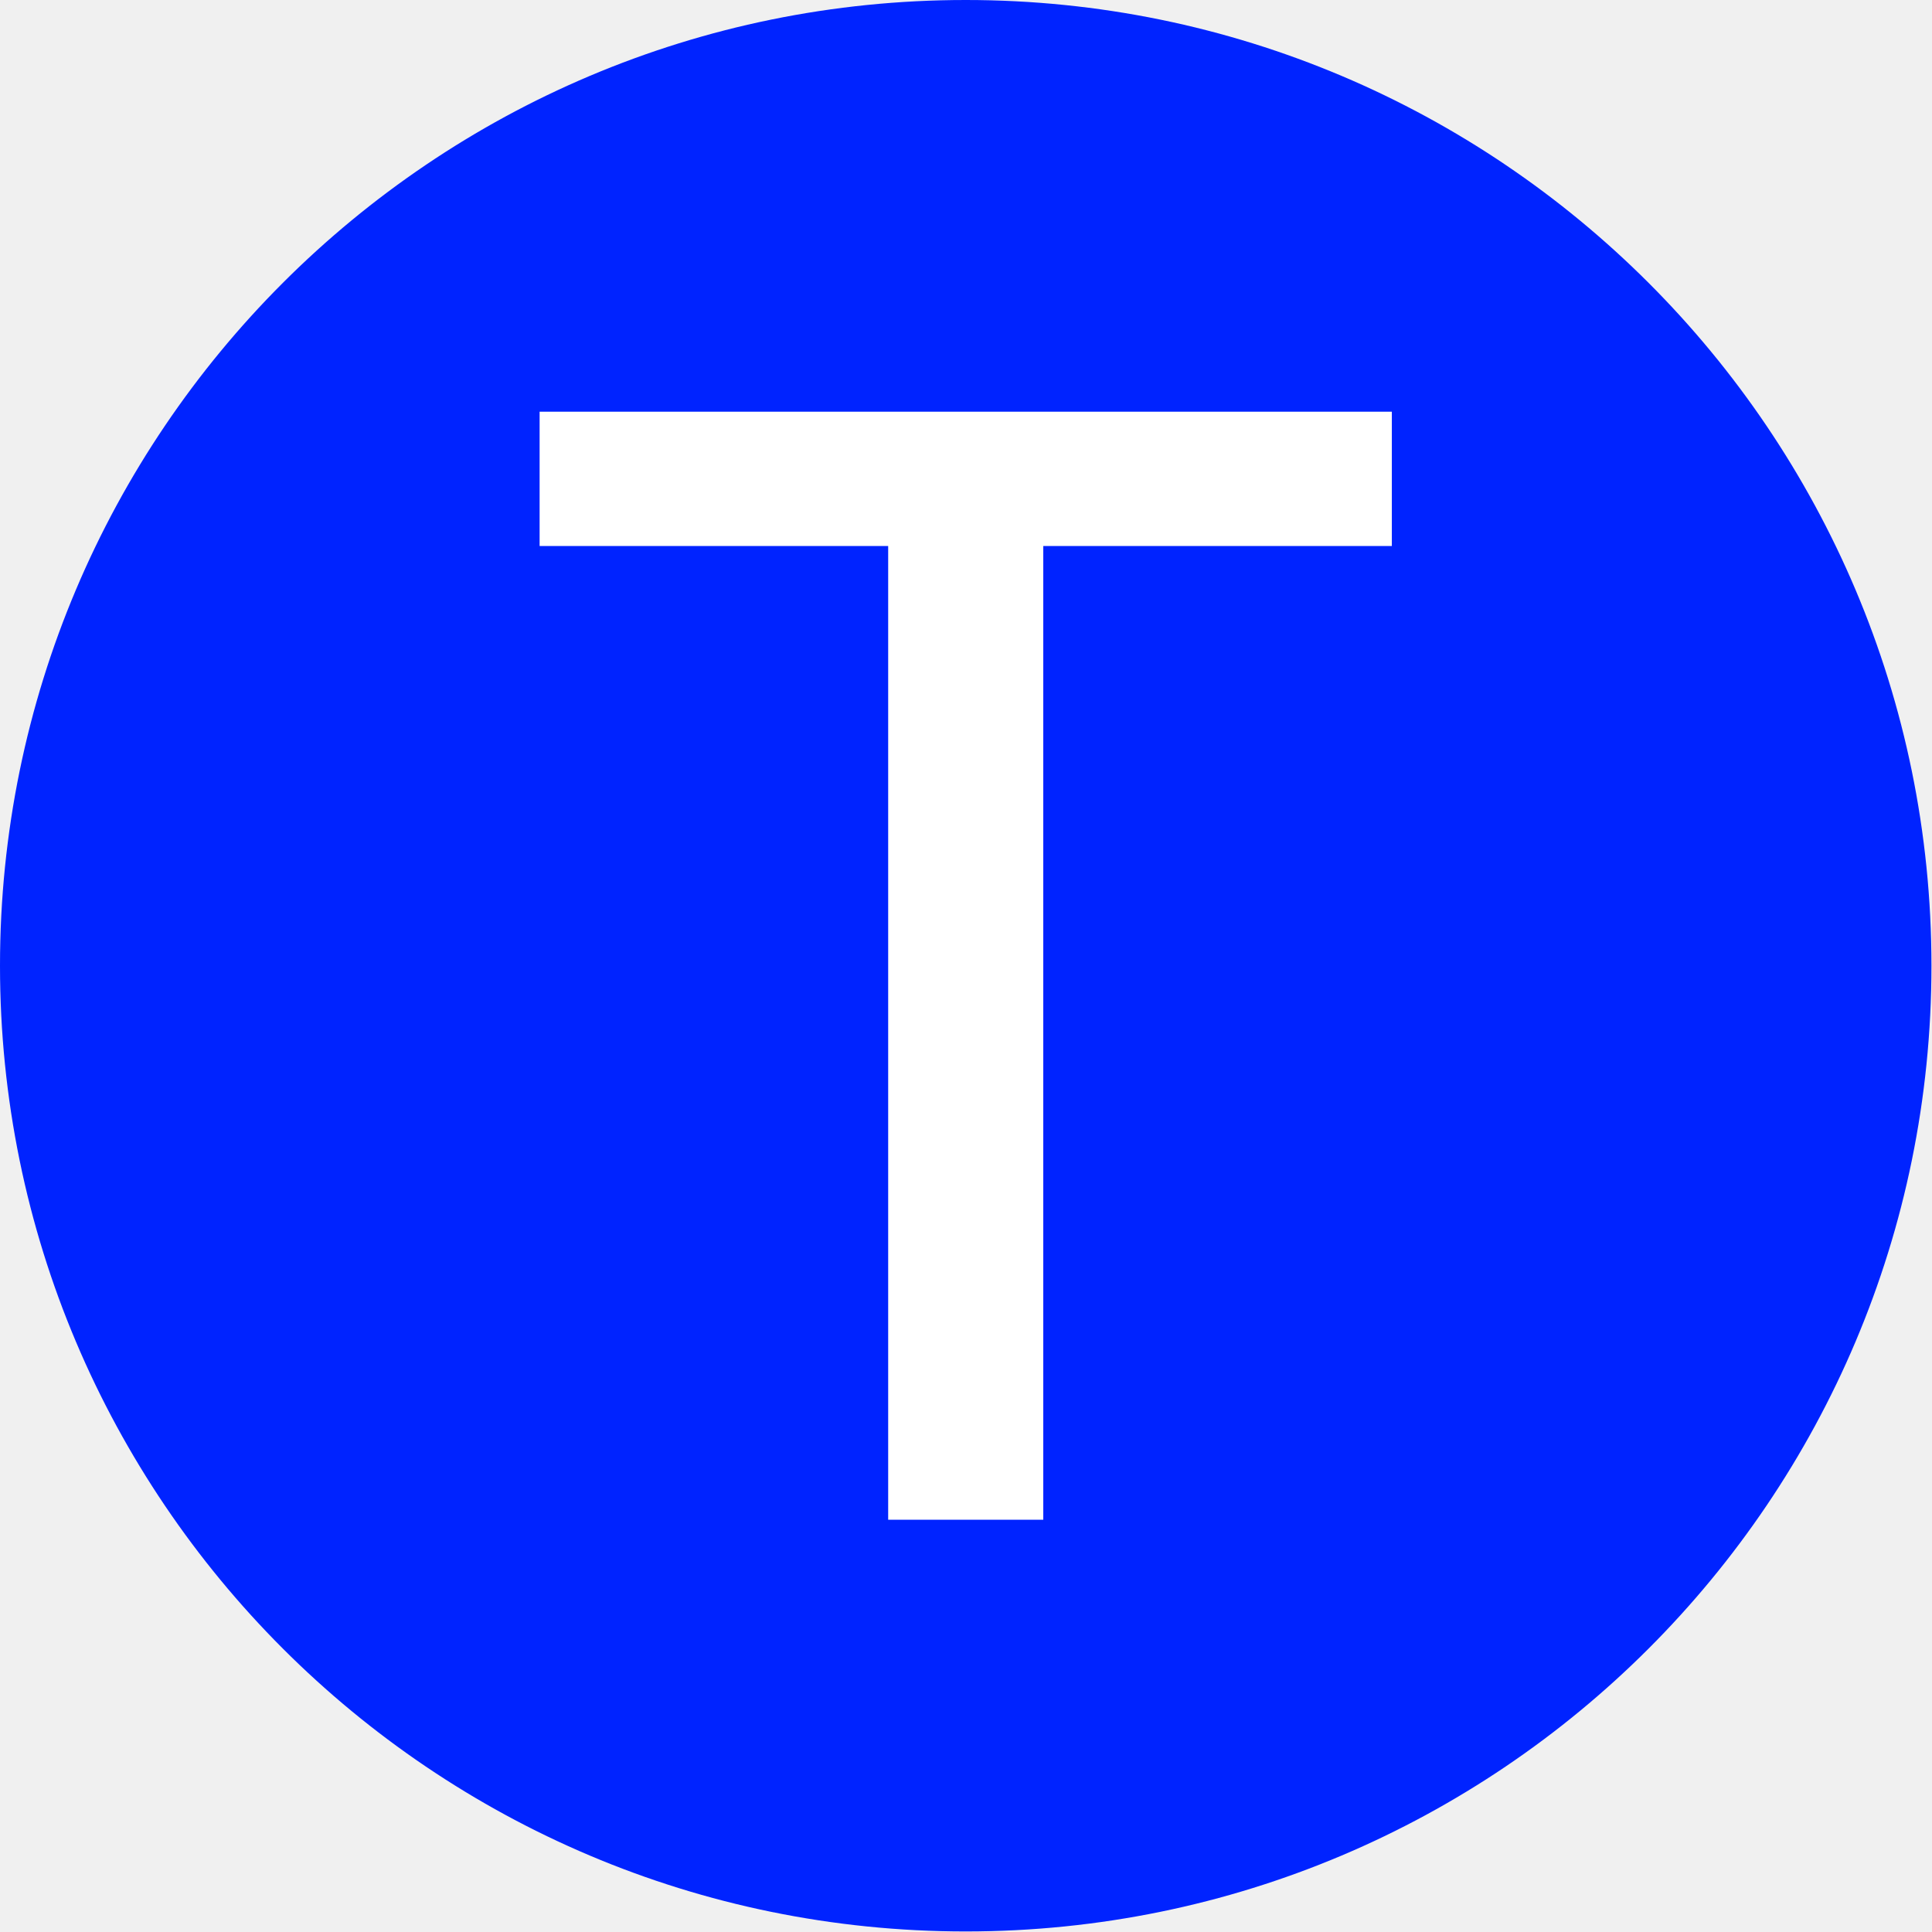
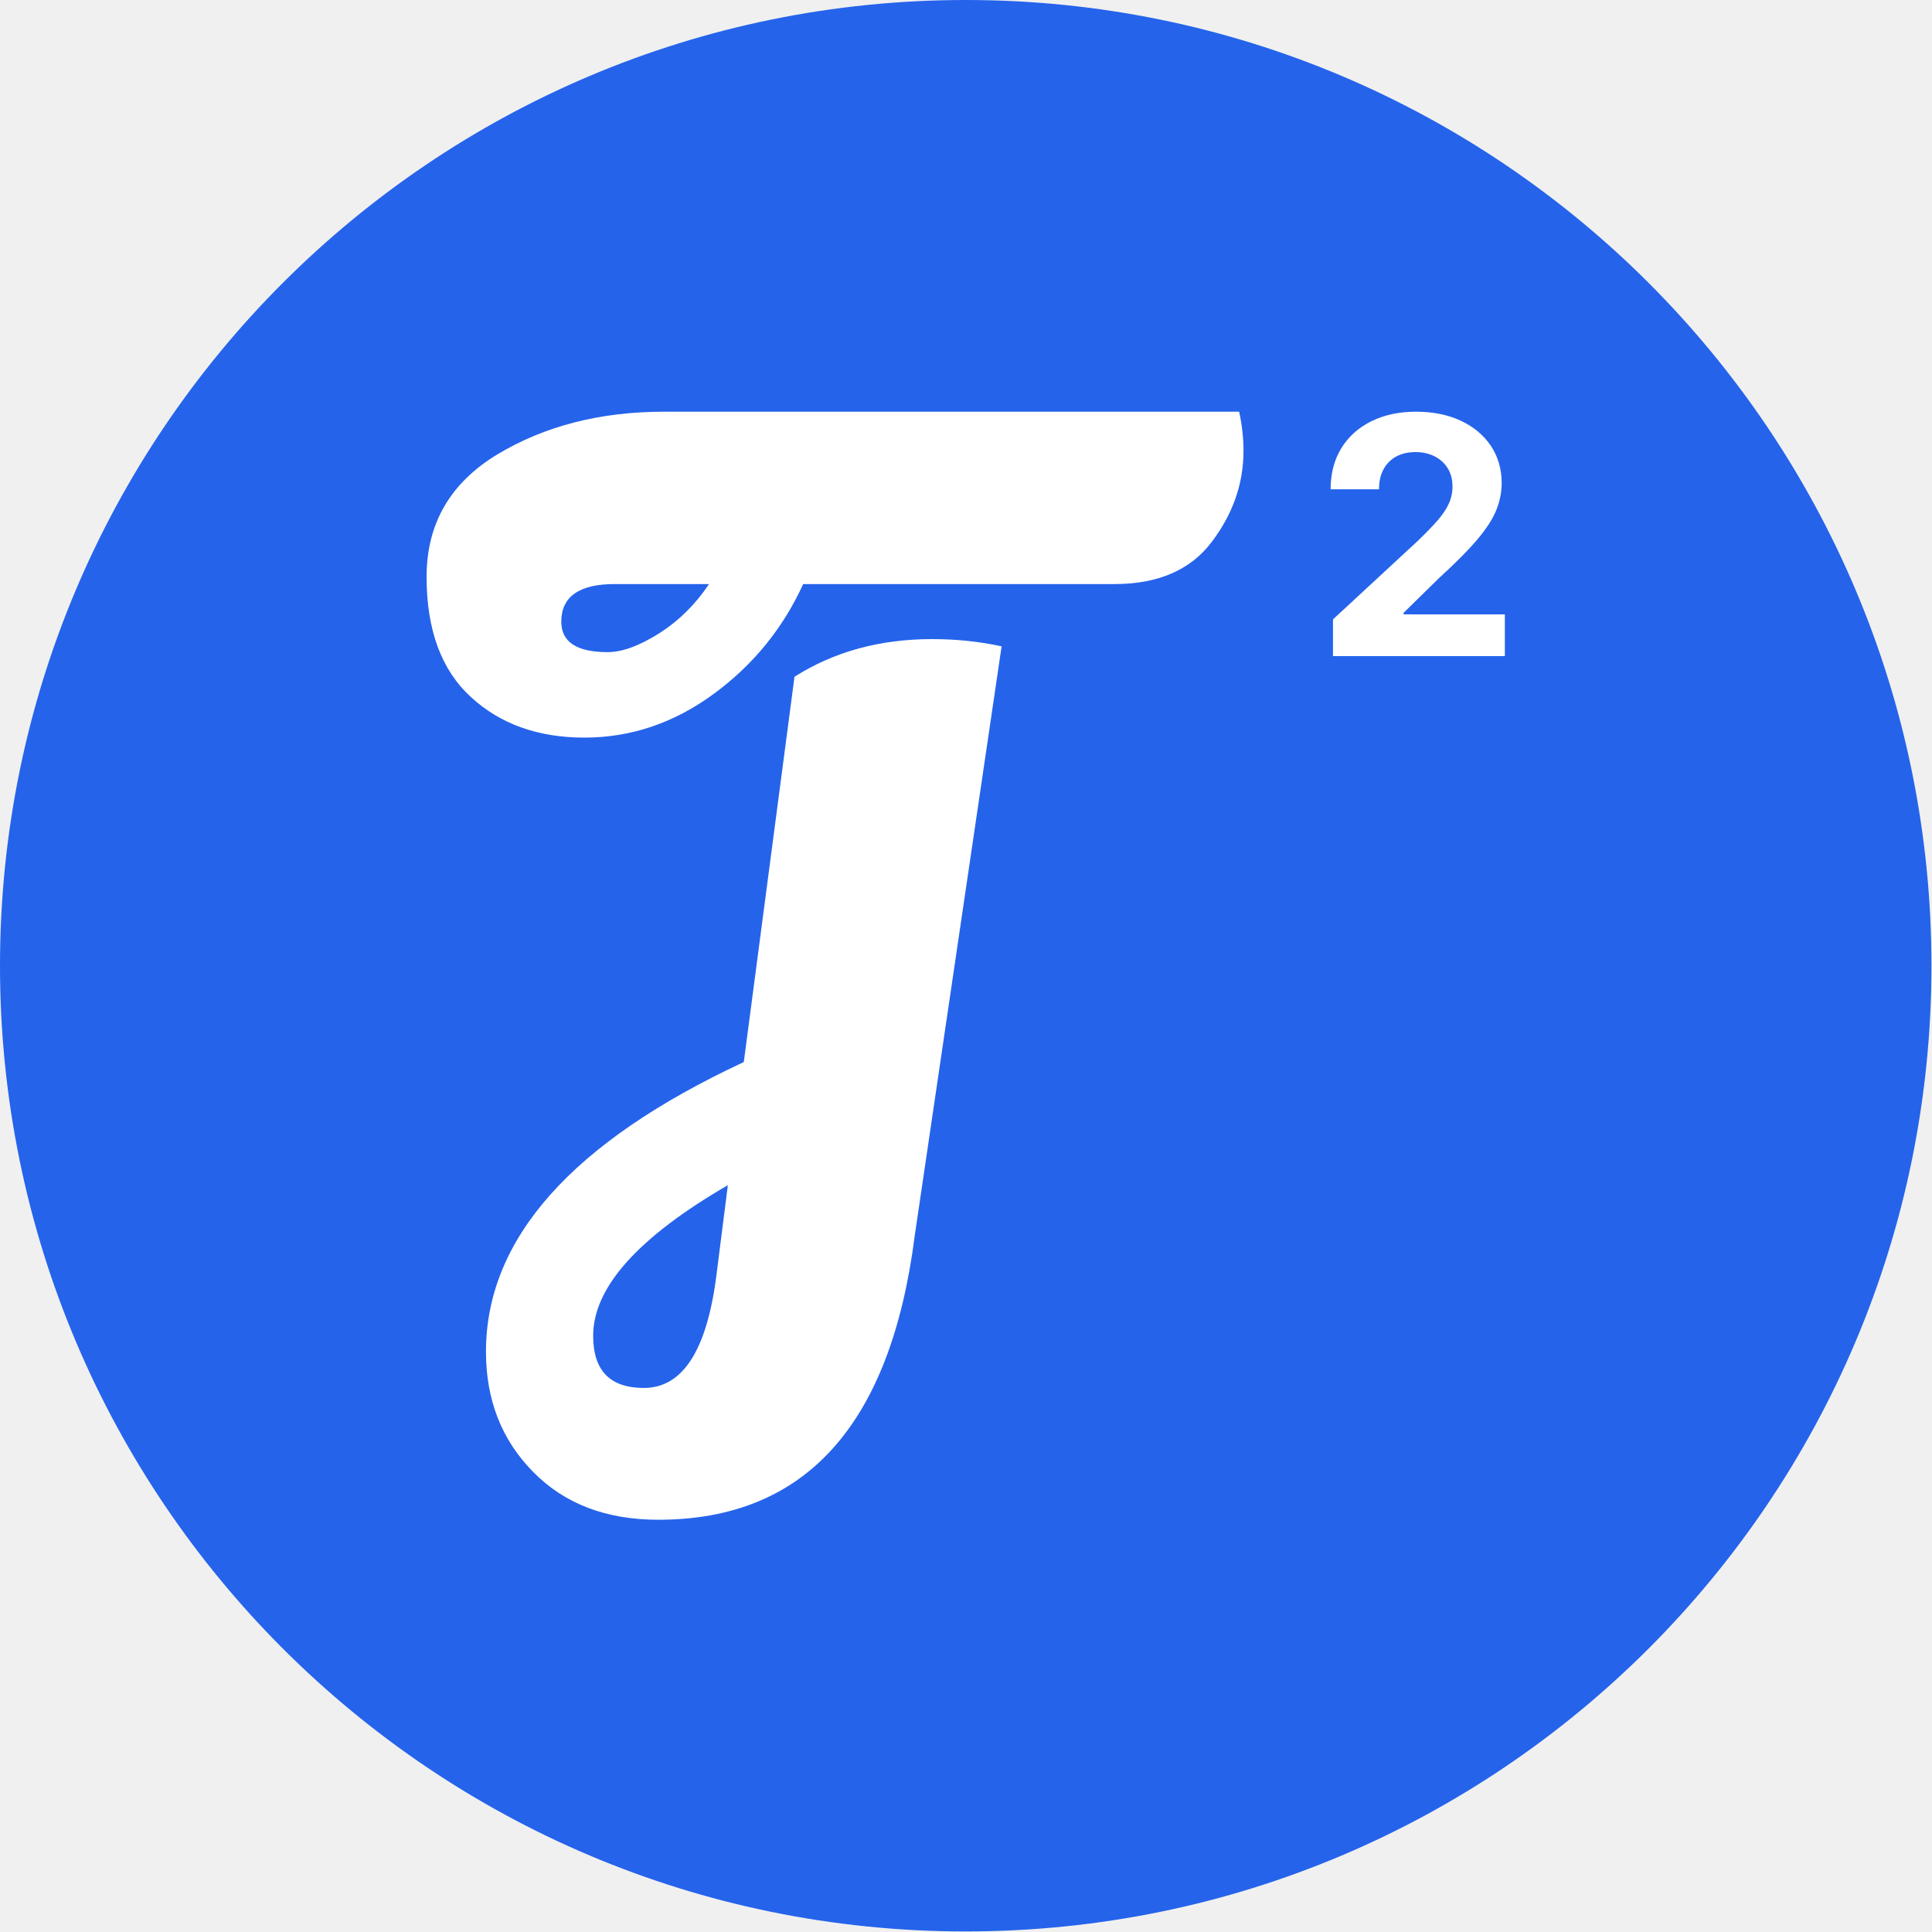
<svg xmlns="http://www.w3.org/2000/svg" version="1.1" width="1000" height="1000" viewBox="0 0 1000 1000">
  <g transform="matrix(1,0,0,1,-0.1422156,-0.1422156)">
    <svg viewBox="0 0 334 334" data-background-color="#ffffff" preserveAspectRatio="xMidYMid meet" height="1000" width="1000">
      <g id="tight-bounds" transform="matrix(1,0,0,1,0.0475,0.0475)">
        <svg viewBox="0 0 333.905 333.905" height="333.905" width="333.905">
          <g>
            <svg />
          </g>
          <g>
            <svg viewBox="0 0 333.905 333.905" height="333.905" width="333.905">
              <g>
-                 <path d="M0 166.952c0-92.205 74.747-166.952 166.952-166.952 92.205 0 166.952 74.747 166.953 166.952 0 92.205-74.747 166.952-166.953 166.953-92.205 0-166.952-74.747-166.952-166.953zM166.952 316.63c82.665 0 149.677-67.013 149.678-149.678 0-82.665-67.013-149.677-149.678-149.677-82.665 0-149.677 67.013-149.677 149.677 0 82.665 67.013 149.677 149.677 149.678z" data-fill-palette-color="tertiary" fill="#0023ff" stroke="transparent" />
-                 <ellipse rx="160.274" ry="160.274" cx="166.952" cy="166.952" fill="#0023ff" stroke="transparent" stroke-width="0" fill-opacity="1" data-fill-palette-color="tertiary" />
+                 <path d="M0 166.952c0-92.205 74.747-166.952 166.952-166.952 92.205 0 166.952 74.747 166.953 166.952 0 92.205-74.747 166.952-166.953 166.953-92.205 0-166.952-74.747-166.952-166.953zM166.952 316.63c82.665 0 149.677-67.013 149.678-149.678 0-82.665-67.013-149.677-149.678-149.677-82.665 0-149.677 67.013-149.677 149.677 0 82.665 67.013 149.677 149.677 149.678z" data-fill-palette-color="tertiary" fill="#2563eb" stroke="transparent" />
+                 <ellipse rx="160.274" ry="160.274" cx="166.952" cy="166.952" fill="#2563eb" stroke="transparent" stroke-width="0" fill-opacity="1" data-fill-palette-color="tertiary" />
              </g>
-               <g transform="matrix(1,0,0,1,93.28658,71.17305)">
-                 <svg viewBox="0 0 147.331 191.558" height="191.558" width="147.331">
+               <g transform="matrix(1,0,0,1,73.74663,71.17305)">
+                 <svg viewBox="0 0 186.411 191.558" height="191.558" width="186.411">
                  <g>
-                     <svg viewBox="0 0 147.331 191.558" height="191.558" width="147.331">
+                     <svg viewBox="0 0 186.411 191.558" height="191.558" width="186.411">
                      <g>
-                         <svg viewBox="0 0 147.331 191.558" height="191.558" width="147.331">
-                           <g>
-                             <svg viewBox="0 0 147.331 191.558" height="191.558" width="147.331">
-                               <g id="textblocktransform">
-                                 <svg viewBox="0 0 147.331 191.558" height="191.558" width="147.331" id="textblock">
+                         <svg viewBox="0 0 186.411 191.558" height="191.558" width="186.411">
+                           <g id="textblocktransform">
+                             <svg viewBox="0 0 186.411 191.558" height="191.558" width="186.411" id="textblock">
+                               <g>
+                                 <svg viewBox="0 0 186.411 191.558" height="191.558" width="186.411">
                                  <g>
-                                     <svg viewBox="0 0 147.331 191.558" height="191.558" width="147.331">
+                                     <svg viewBox="0 0 186.411 191.558" height="191.558" width="186.411">
                                      <g transform="matrix(1,0,0,1,0,0)">
-                                         <svg width="147.331" viewBox="0.8 -34.65 26.65 34.65" height="191.558" data-palette-color="#ffffff">
-                                           <path d="M0.8-34.65L27.45-34.65 27.45-30.45 16.55-30.45 16.55 0 11.7 0 11.7-30.45 0.8-30.45 0.8-34.65Z" opacity="1" transform="matrix(1,0,0,1,0,0)" fill="#ffffff" class="wordmark-text-0" data-fill-palette-color="quaternary" id="text-0" />
+                                         <svg width="186.411" viewBox="0 -38.05 37.222 38.25" height="191.558" data-palette-color="#ffffff">
+                                           <g transform="matrix(1,0,0,1,0,0)">
+                                             <g>
+                                               <svg width="6.015" viewBox="2.59 -36.86 26.28 36.86" height="8.437" data-palette-color="#ffffff" id="scriptelement" x="31.207" y="-38.05">
+                                                 <path d="M28.87 0L2.95 0 2.95-5.54 15.89-17.52Q17.54-19.12 18.67-20.4 19.8-21.68 20.38-22.91 20.97-24.15 20.97-25.59L20.97-25.59Q20.97-27.18 20.24-28.35 19.51-29.51 18.25-30.14 16.99-30.77 15.39-30.77L15.39-30.77Q13.73-30.77 12.48-30.1 11.24-29.42 10.56-28.16 9.89-26.9 9.89-25.16L9.89-25.16 2.59-25.16Q2.59-28.73 4.21-31.36 5.82-33.98 8.74-35.42 11.65-36.86 15.45-36.86L15.45-36.86Q19.35-36.86 22.26-35.48 25.16-34.11 26.78-31.68 28.39-29.24 28.39-26.1L28.39-26.1Q28.39-24.04 27.58-22.03 26.78-20.03 24.72-17.59 22.66-15.15 18.91-11.74L18.91-11.74 13.6-6.53 13.6-6.29 28.87-6.29 28.87 0Z" opacity="1" transform="matrix(1,0,0,1,0,0)" fill="#ffffff" class="undefined-123" data-fill-palette-color="quaternary" id="lv-123" />
+                                               </svg>
+                                             </g>
+                                           </g>
+                                           <path d="M13-32.1Q11.95-29.8 9.9-28.3 7.85-26.8 5.45-26.8 3.05-26.8 1.53-28.2 0-29.6 0-32.35 0-35.1 2.45-36.58 4.9-38.05 8.2-38.05L8.2-38.05 28.05-38.05Q28.2-37.35 28.2-36.7L28.2-36.7Q28.2-35 27.1-33.55 26-32.1 23.75-32.1L23.75-32.1Q23.65-32.1 23.6-32.1L23.6-32.1 13-32.1ZM9.75-32.1L6.5-32.1Q4.65-32.1 4.65-30.8L4.65-30.8Q4.65-29.75 6.25-29.75L6.25-29.75Q7-29.75 8.03-30.4 9.05-31.05 9.75-32.1L9.75-32.1ZM16.85-9.6Q15.6 0.2 8 0.2L8 0.2Q5.3 0.2 3.68-1.45 2.05-3.1 2.05-5.6L2.05-5.6Q2.05-11.45 10.95-15.6L10.95-15.6 12.7-28.9Q14.75-30.2 17.45-30.2L17.45-30.2Q18.7-30.2 19.85-29.95L19.85-29.95 16.85-9.6ZM10.4-11.35Q5.75-8.65 5.75-6.15L5.75-6.15Q5.75-4.35 7.5-4.35L7.5-4.35Q9.5-4.35 10-8.2L10-8.2 10.4-11.35Z" opacity="1" transform="matrix(1,0,0,1,0,0)" fill="#ffffff" class="wordmark-text-0" data-fill-palette-color="quaternary" id="text-0" />
                                        </svg>
                                      </g>
                                    </svg>
                                  </g>
                                </svg>
                              </g>
                            </svg>
                          </g>
-                           <g />
                        </svg>
                      </g>
+                       <g />
                    </svg>
                  </g>
                </svg>
              </g>
            </svg>
          </g>
          <defs />
        </svg>
        <rect width="333.905" height="333.905" fill="none" stroke="none" visibility="hidden" />
      </g>
    </svg>
  </g>
</svg>
